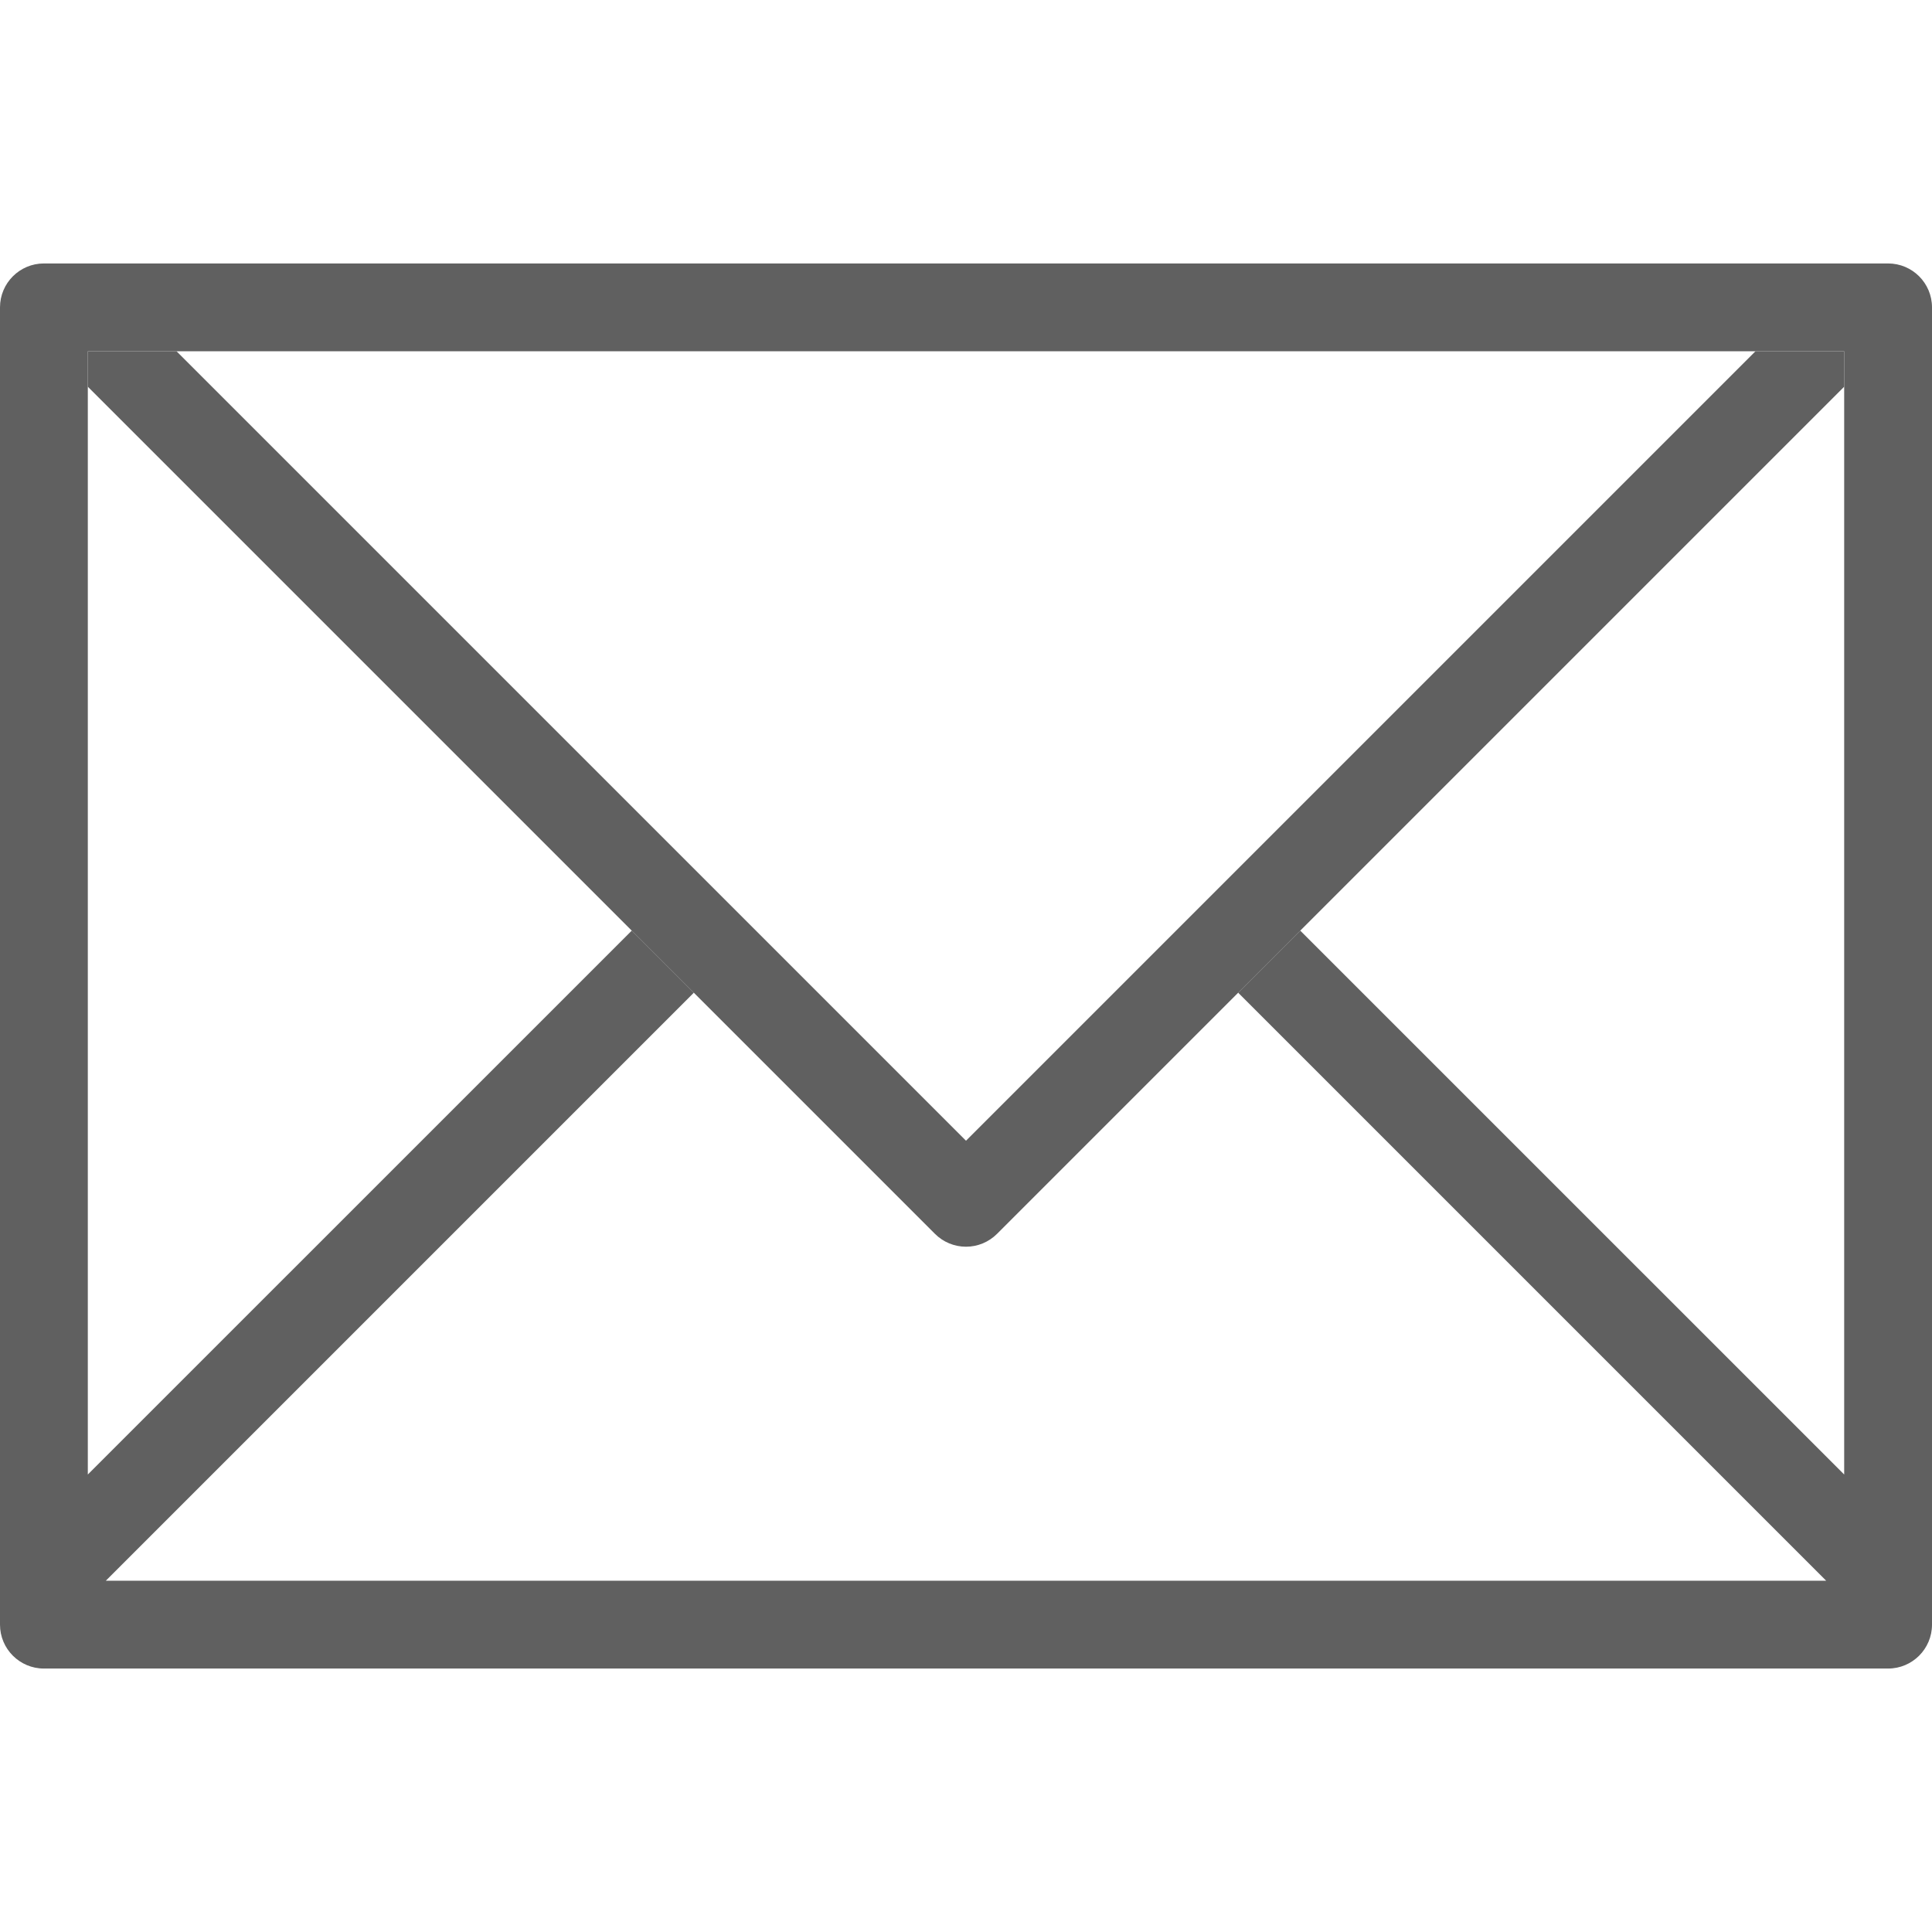
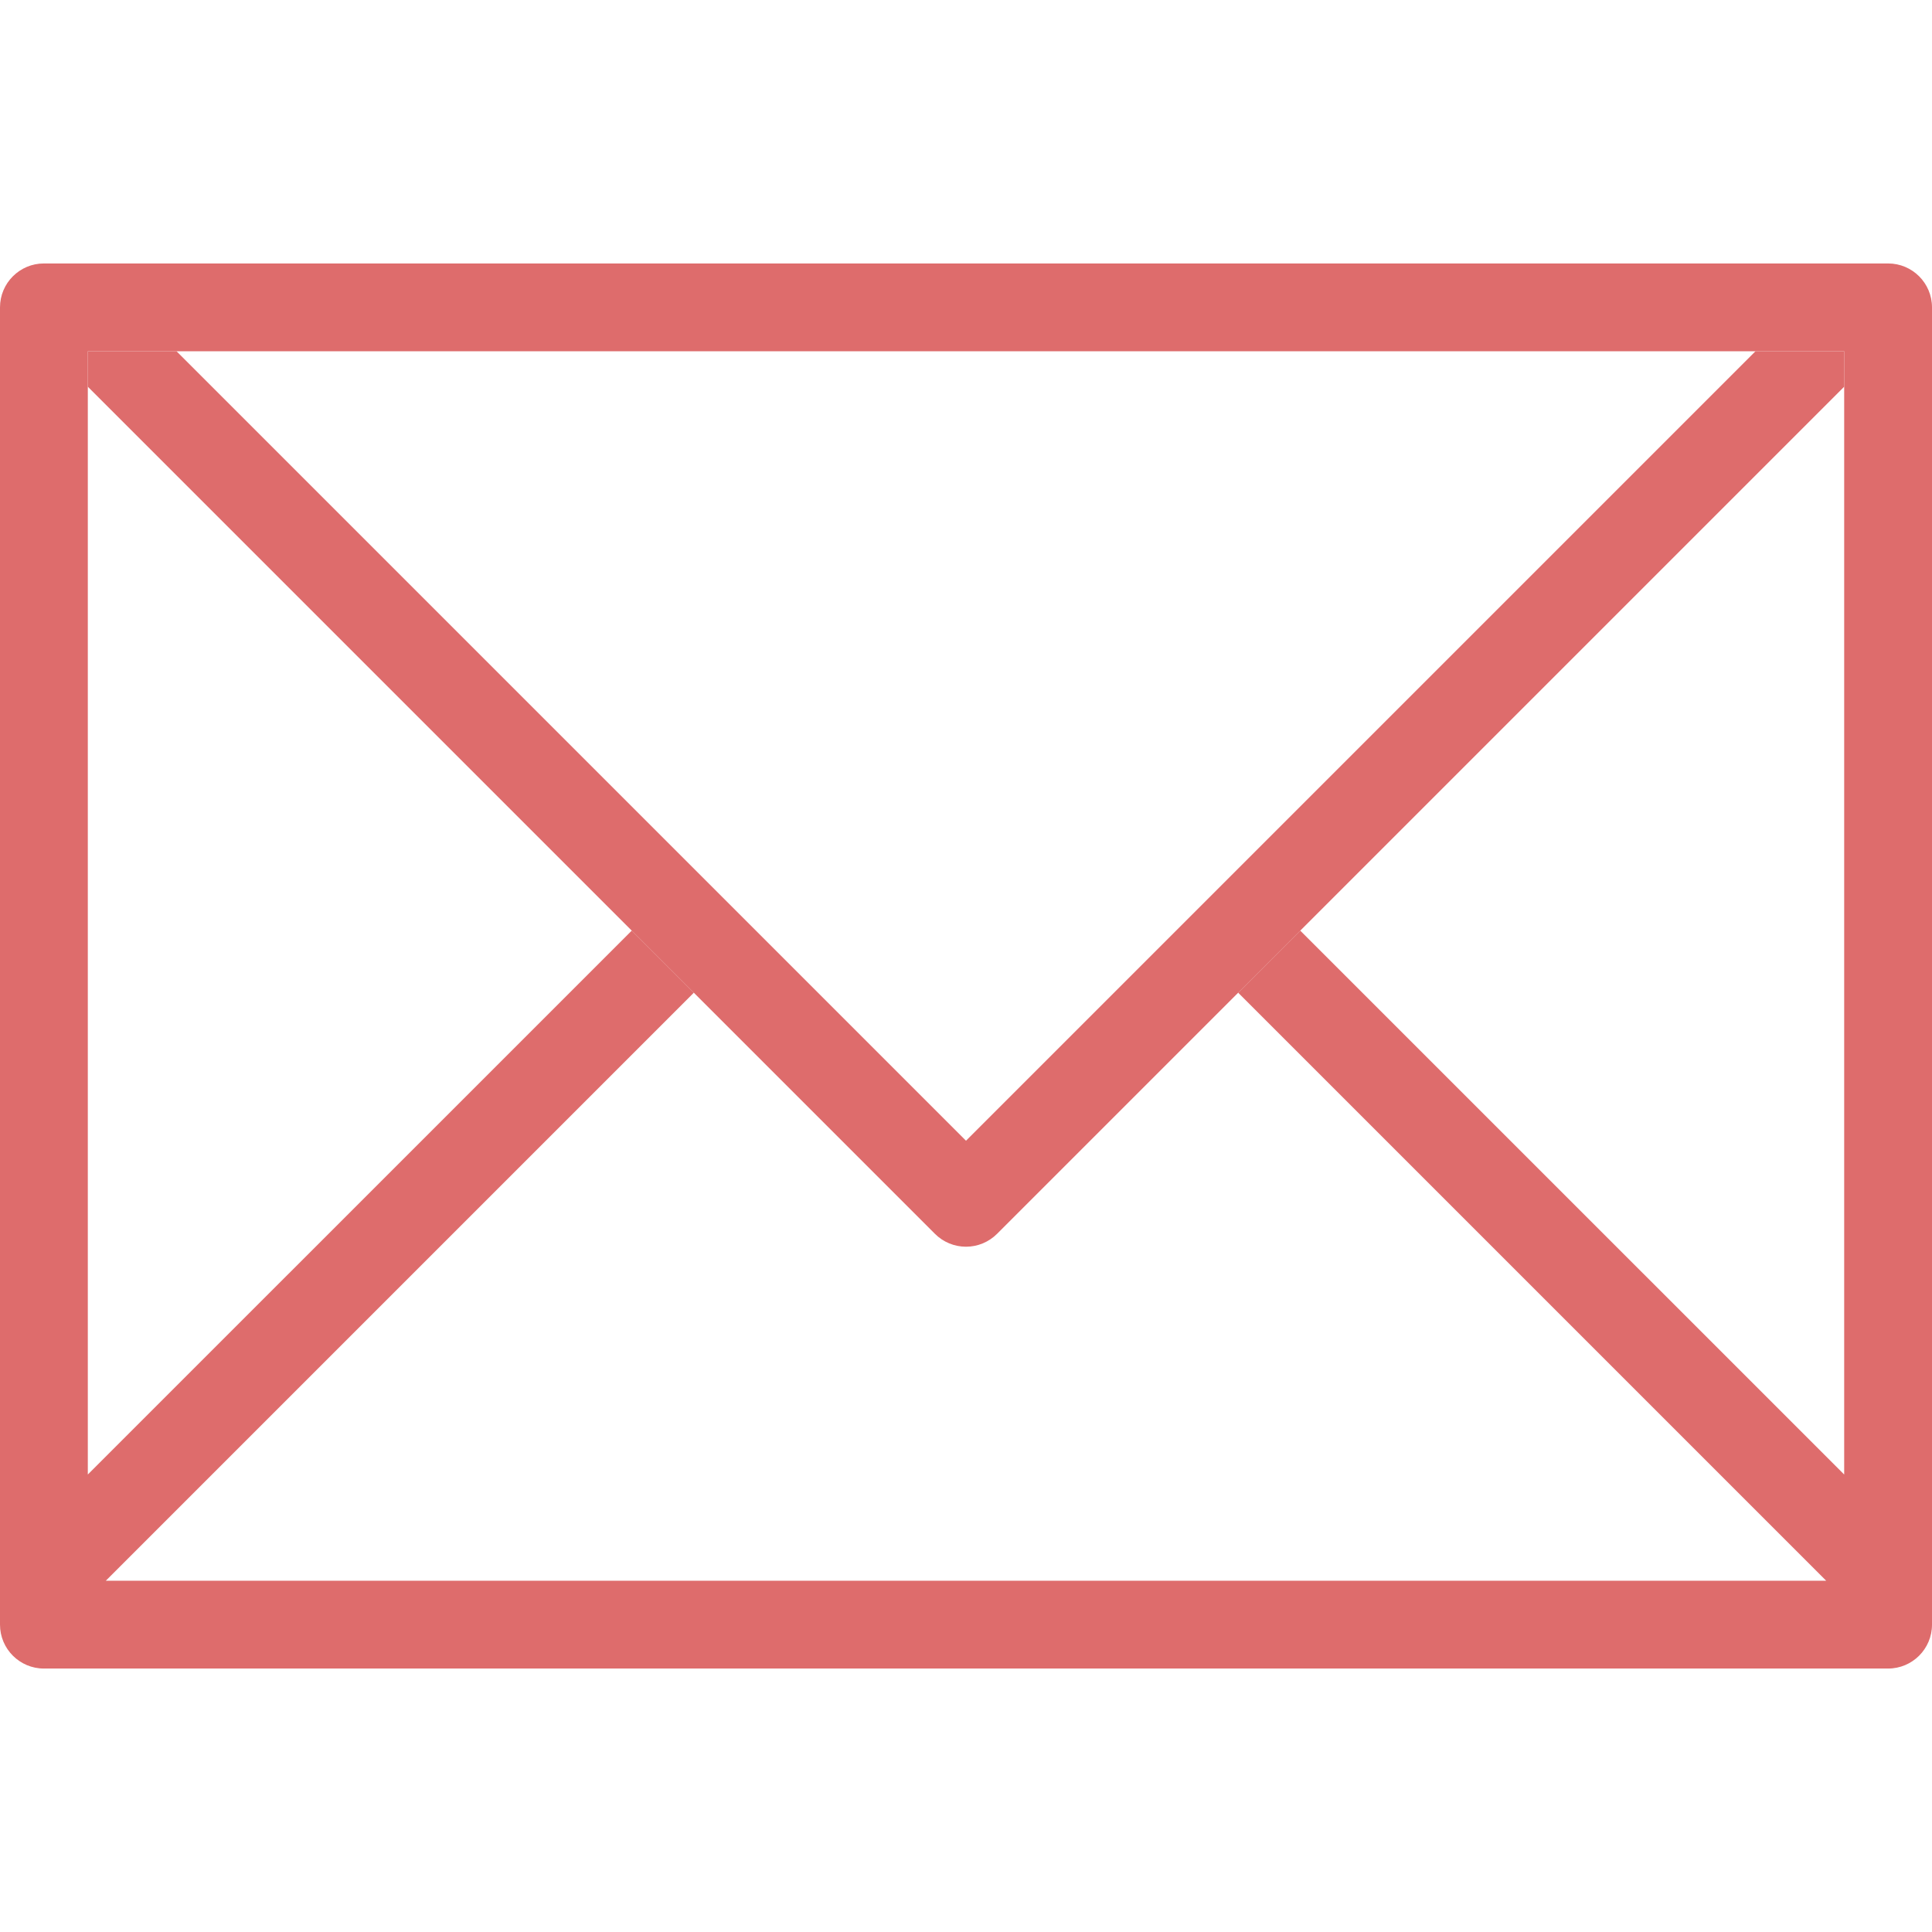
<svg xmlns="http://www.w3.org/2000/svg" viewBox="0 0 44 44" width="512" height="512">
-   <path d="M43 6H1a1 1 0 0 0-1 1v30a1 1 0 0 0 1 1h42a1 1 0 0 0 1-1V7a1 1 0 0 0-1-1zm-1 27.581L29.612 21.194l-1.414 1.414L41.59 36H2.41l13.392-13.392-1.414-1.414L2 33.581V8h40v25.581z" fill="#606060" />
-   <path d="M39.979 8L22 25.979 4.021 8H2v.807L21.293 28.1a.999.999 0 0 0 1.414 0L42 8.807V8h-2.021z" fill="#606060" />
+   <path d="M43 6H1a1 1 0 0 0-1 1v30a1 1 0 0 0 1 1h42a1 1 0 0 0 1-1V7a1 1 0 0 0-1-1zm-1 27.581L29.612 21.194l-1.414 1.414L41.59 36H2.41l13.392-13.392-1.414-1.414L2 33.581V8h40v25.581z" fill="#DE6C6C" />
+   <path d="M39.979 8L22 25.979 4.021 8H2v.807L21.293 28.1a.999.999 0 0 0 1.414 0L42 8.807V8h-2.021z" fill="#DE6C6C" />
</svg>
